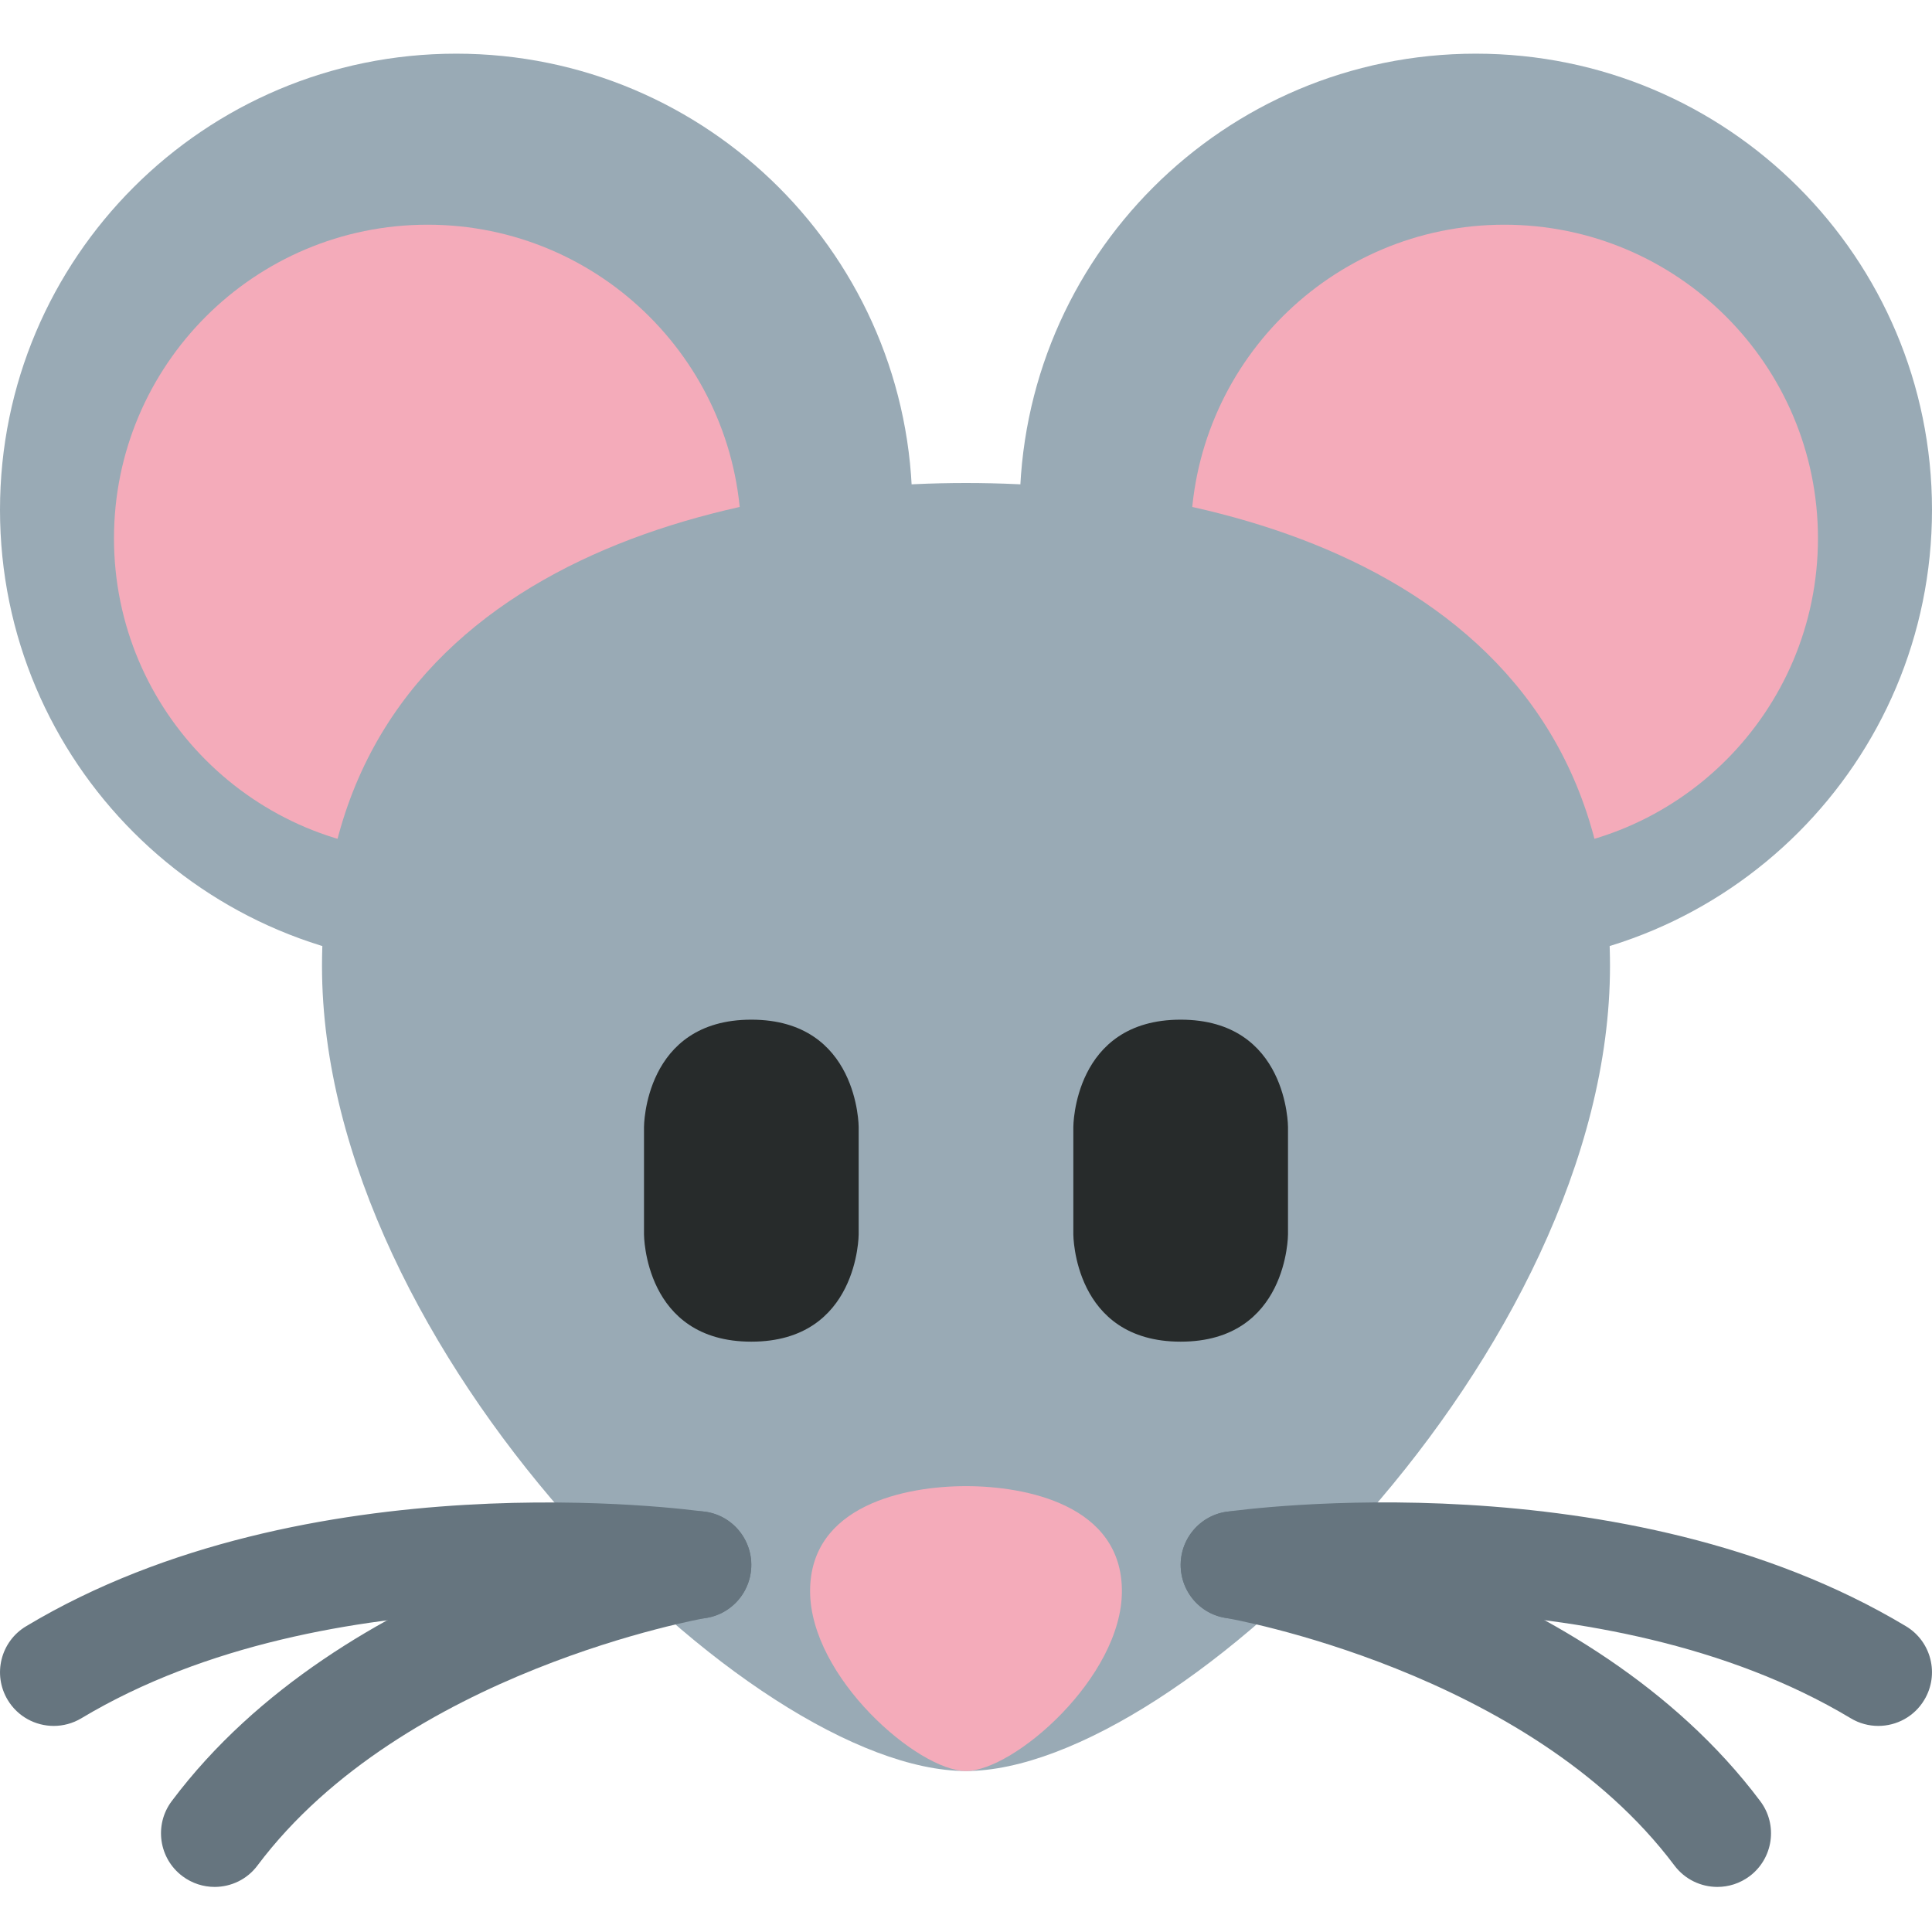
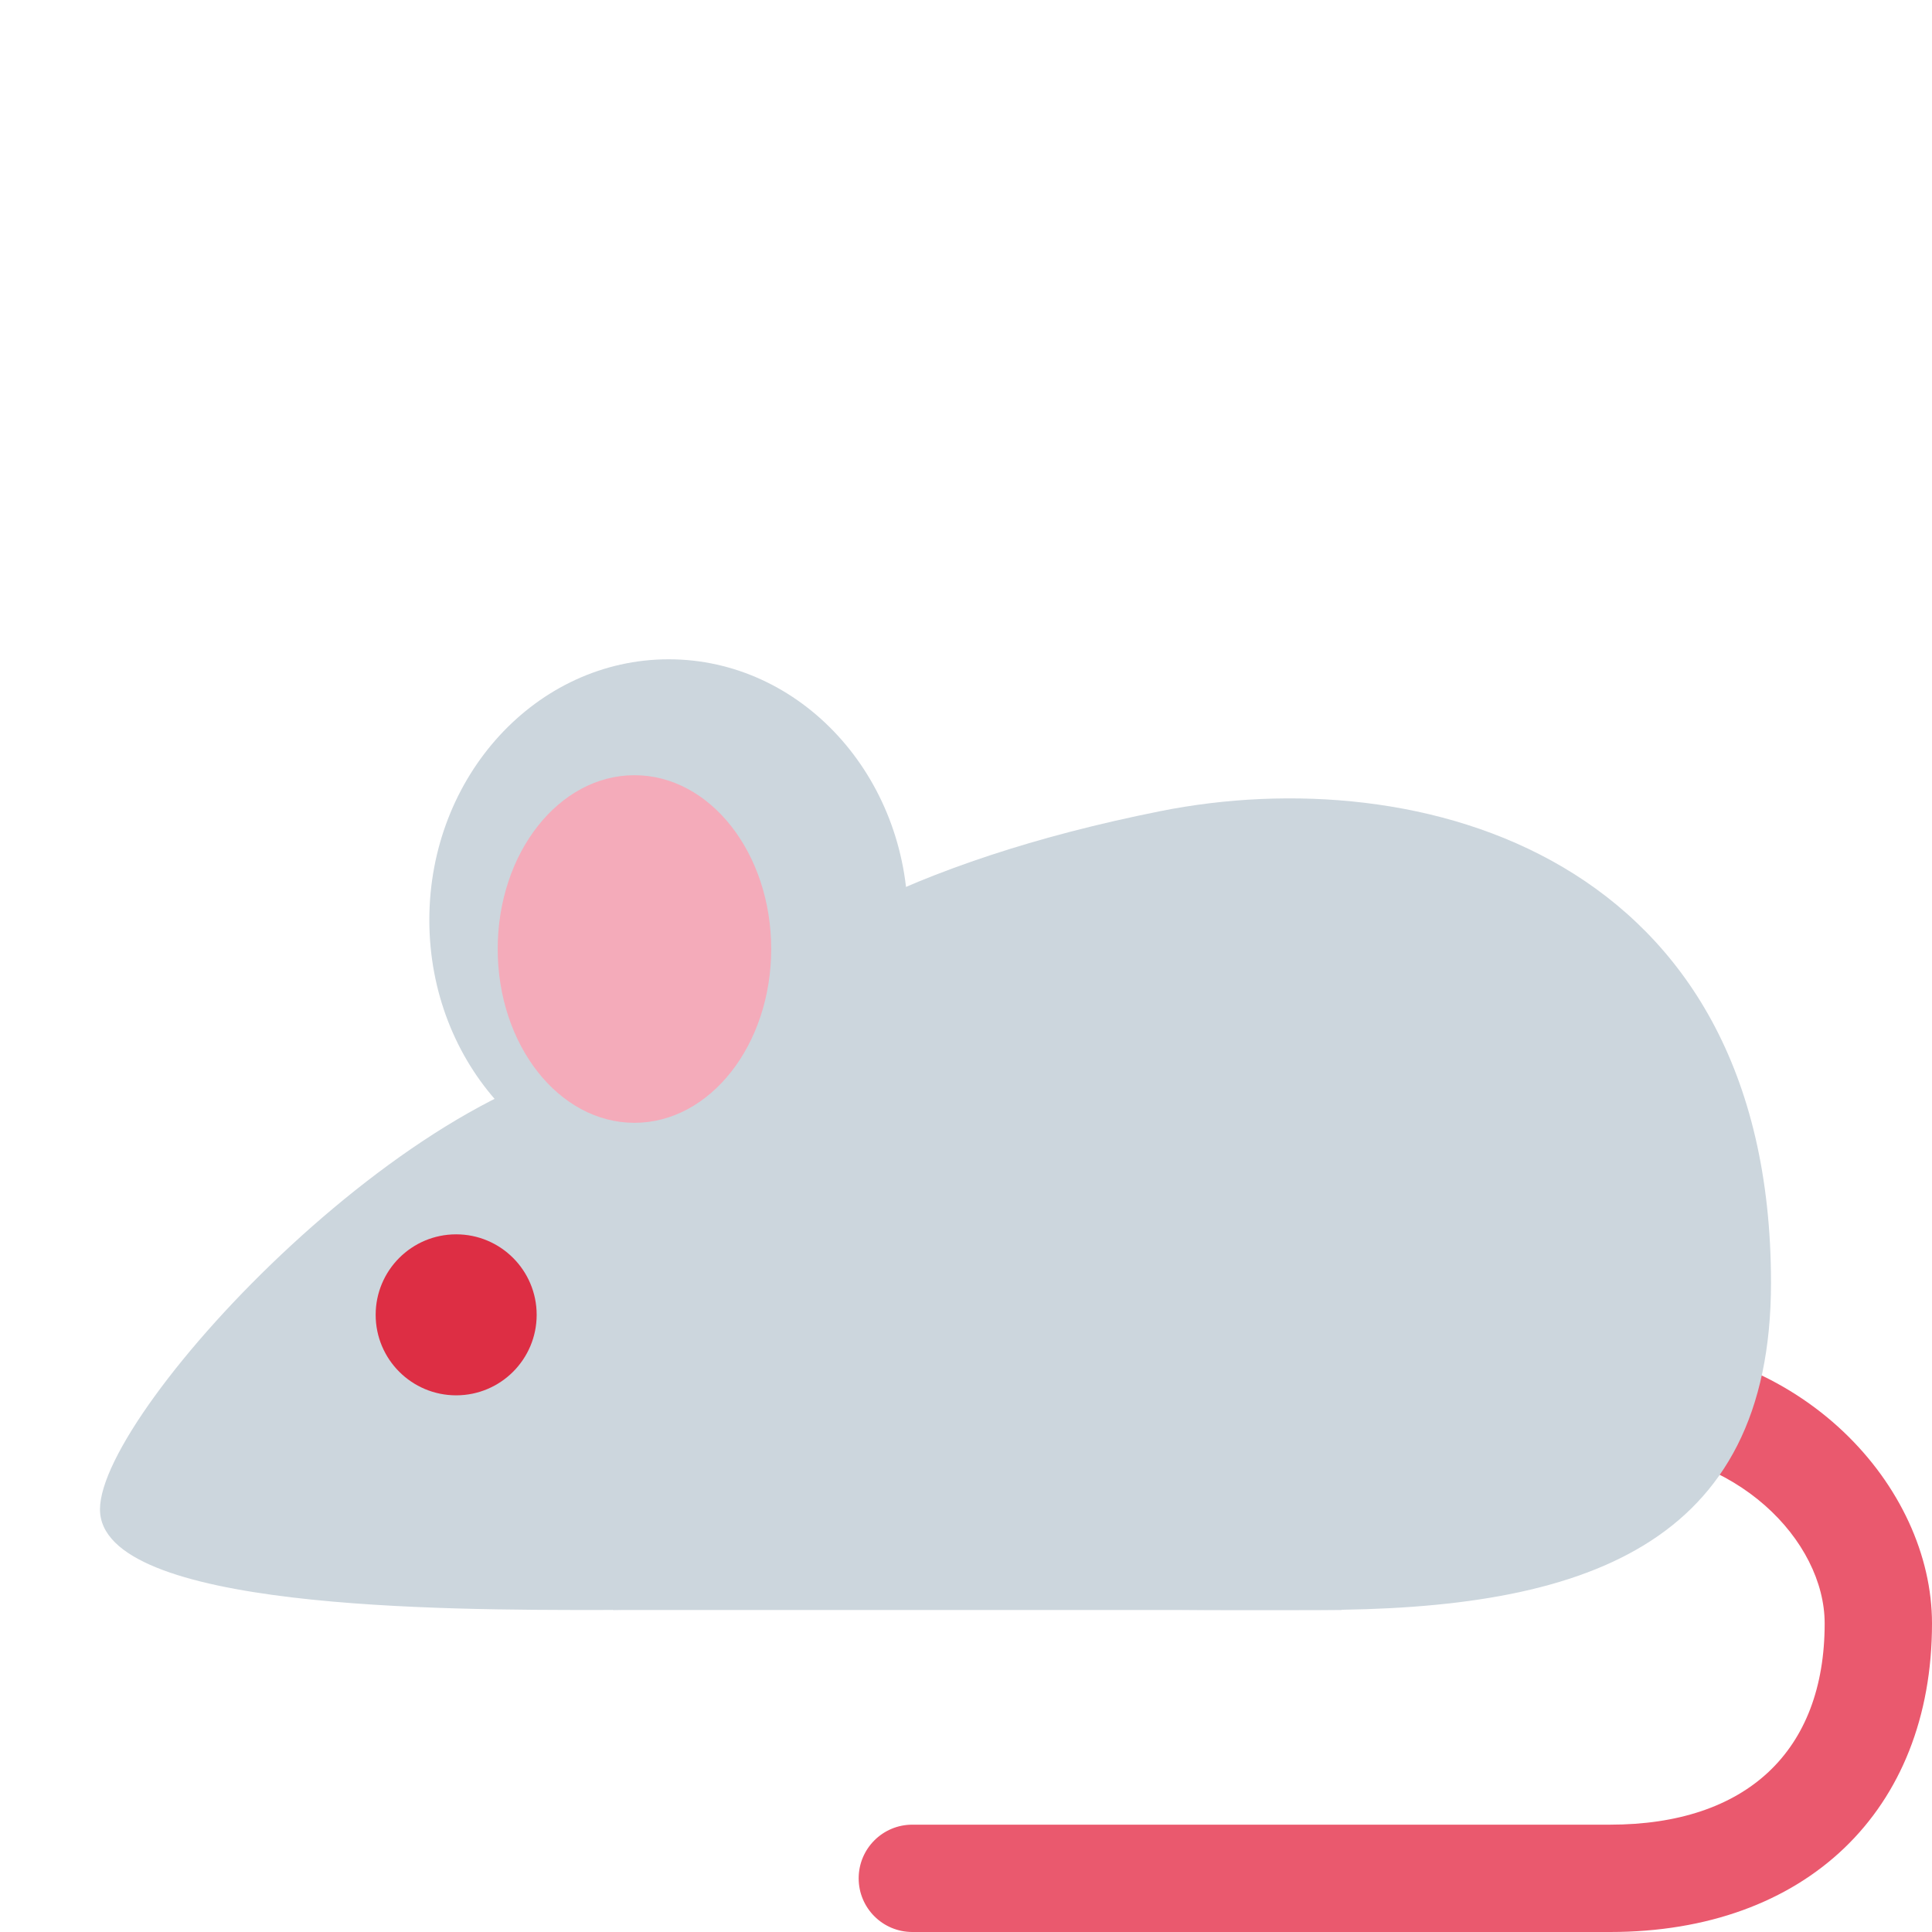
<svg xmlns="http://www.w3.org/2000/svg" viewBox="0 0 36 36">
-   <circle fill="#99AAB5" cx="8.5" cy="9.5" r="8.5" />
-   <circle fill="#99AAB5" cx="27.5" cy="9.5" r="8.5" />
-   <path fill="#F4ABBA" d="M13.812 10.031c0 3.228-2.617 5.844-5.844 5.844s-5.844-2.616-5.844-5.844c0-3.227 2.617-5.844 5.844-5.844s5.844 2.617 5.844 5.844zm20.063 0c0 3.228-2.617 5.844-5.844 5.844-3.227 0-5.844-2.616-5.844-5.844 0-3.227 2.617-5.844 5.844-5.844 3.227.001 5.844 2.617 5.844 5.844z" />
-   <path fill="#99AAB5" d="M30 18c0 7.18-8 15-12 15S6 25.18 6 18s7-9 12-9 12 1.82 12 9z" />
-   <path fill="#F4ABBA" d="M20.905 29.648C20.905 31.252 18.894 33 18 33c-.894 0-2.905-1.748-2.905-3.352 0-1.605 1.788-1.956 2.905-1.956 1.117 0 2.905.351 2.905 1.956z" />
-   <g fill="#66757F">
-     <path d="M34.999 32.16c-.175 0-.353-.046-.514-.143-4.628-2.777-11.278-1.877-11.345-1.867-.559.079-1.053-.304-1.13-.85-.078-.547.302-1.053.848-1.131.301-.042 7.411-1.014 12.656 2.133.474.284.627.898.343 1.372-.187.313-.518.486-.858.486z" />
-     <path d="M32.001 35.16c-.305 0-.604-.138-.801-.4-2.728-3.637-8.309-4.604-8.364-4.613-.545-.091-.913-.606-.822-1.15.09-.545.606-.92 1.15-.822.262.044 6.433 1.115 9.636 5.387.332.441.242 1.068-.2 1.399-.18.134-.39.199-.599.199zm-31-3c-.34 0-.671-.173-.858-.485-.284-.474-.131-1.088.343-1.372 5.244-3.146 12.355-2.175 12.656-2.133.546.078.926.584.848 1.131-.078.547-.582.93-1.13.85-.066-.009-6.717-.909-11.345 1.867-.161.096-.339.142-.514.142z" />
-     <path d="M3.999 35.16c-.208 0-.419-.065-.599-.2-.442-.331-.531-.958-.2-1.399 3.203-4.271 9.375-5.343 9.635-5.387.548-.097 1.059.276 1.15.821.091.544-.276 1.06-.82 1.151-.056.01-5.648.991-8.366 4.613-.195.263-.496.401-.8.401z" />
-   </g>
-   <path fill="#272B2B" d="M12 21s0-2 2-2 2 2 2 2v2s0 2-2 2-2-2-2-2v-2zm8 0s0-2 2-2 2 2 2 2v2s0 2-2 2-2-2-2-2v-2z" />
+   <path fill="#EA596E" d="M30 36H17c-.552 0-1-.447-1-1s.448-1 1-1h13c2.542 0 4-1.367 4-3.75 0-1.537-1.643-3.25-4-3.25h-7c-.553 0-1-.447-1-1s.447-1 1-1h7c3.589 0 6 2.715 6 5.25 0 3.493-2.355 5.75-6 5.75z" />
+   <path fill="#CCD6DD" d="M12 26.717c0-2.85 3-7.035 0-7.035-4 0-10.137 6.566-10.137 8.442C1.863 30 8.304 30 11.153 30c2.849 0 .847-.434.847-3.283z" />
+   <path fill="#CCD6DD" d="M33 23.902c0-7.973-6.554-9.752-11.381-8.787-9.38 1.876-11.132 6.442-11.132 10.194 0 4.922 9.149 4.69 14.071 4.69S33 28.825 33 23.902z" />
+   <path fill="#CCD6DD" d="M25 22.496L7.894 24.371 11.425 30H25zm-8.082-5.353c0-2.683-1.997-4.858-4.458-4.858C9.997 12.286 8 14.46 8 17.143S9.997 22 12.46 22c2.461 0 4.458-2.174 4.458-4.857z" />
+   <path fill="#F4ABBA" d="M14.37 17.683c0 1.788-1.141 3.239-2.548 3.239-1.408 0-2.548-1.451-2.548-3.239s1.14-3.238 2.548-3.238c1.407-.001 2.548 1.449 2.548 3.238z" />
+   <circle fill="#DD2E44" cx="8.5" cy="24.5" r="1.5" />
</svg>
